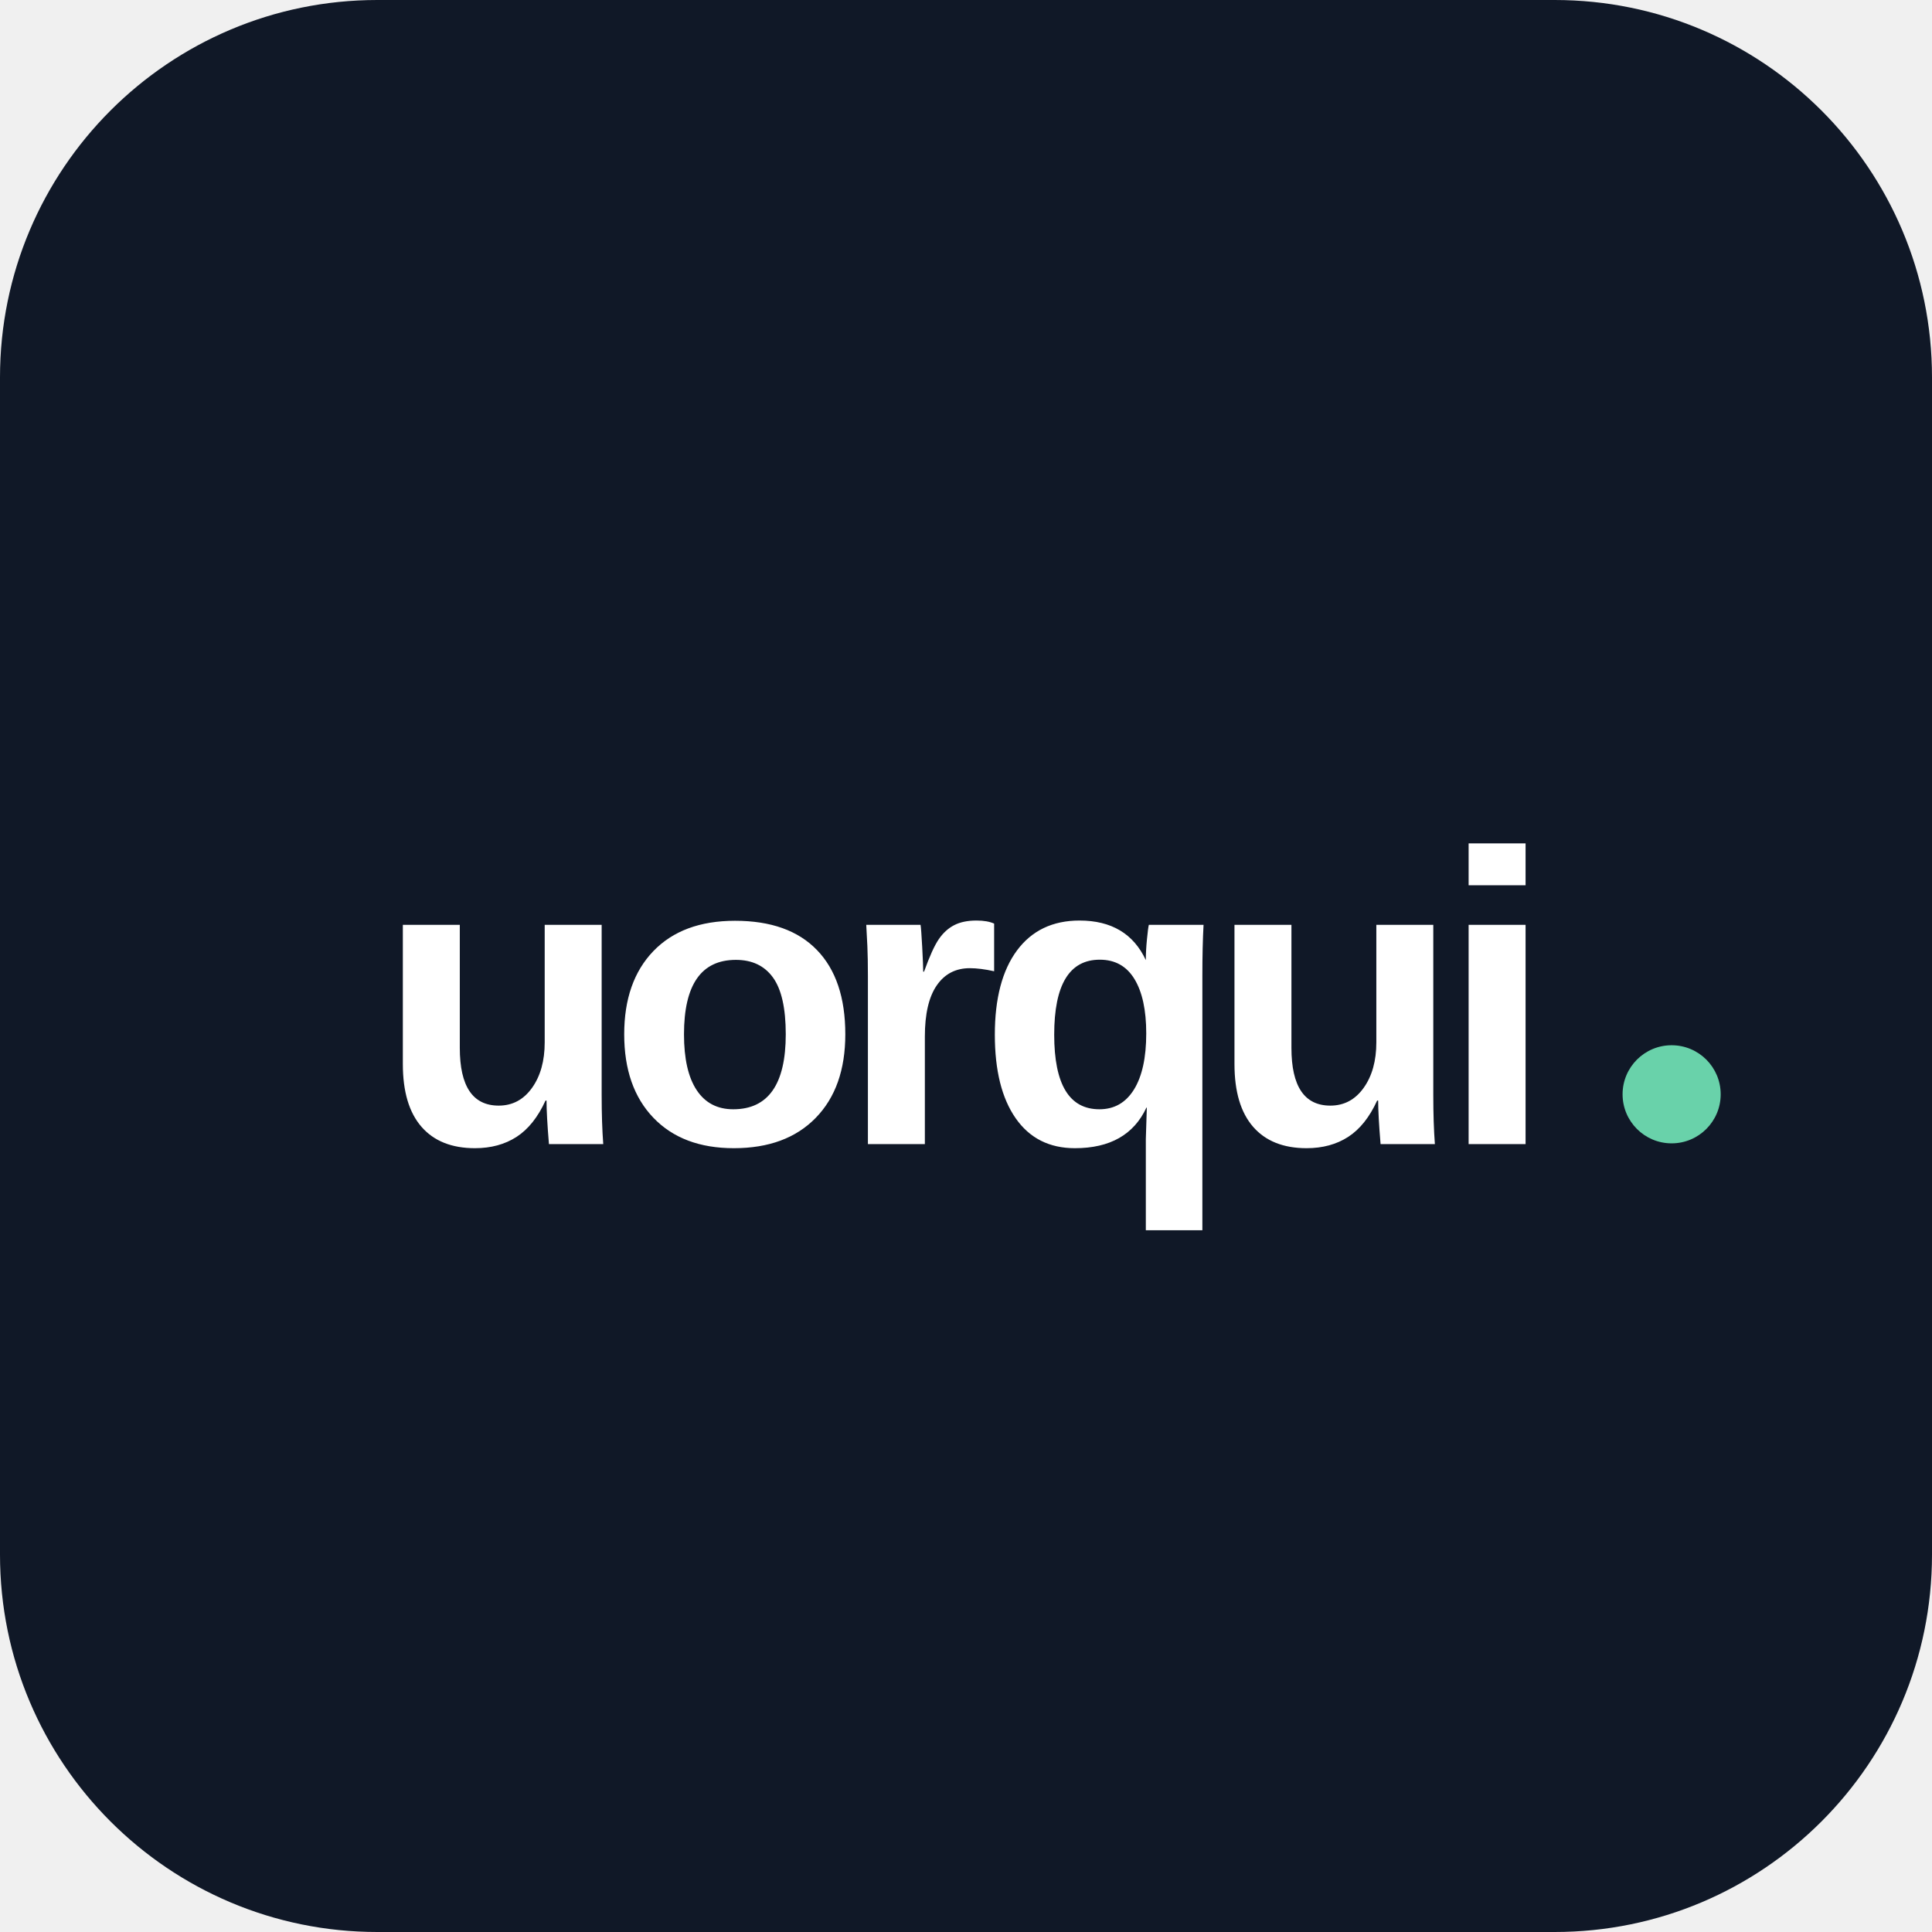
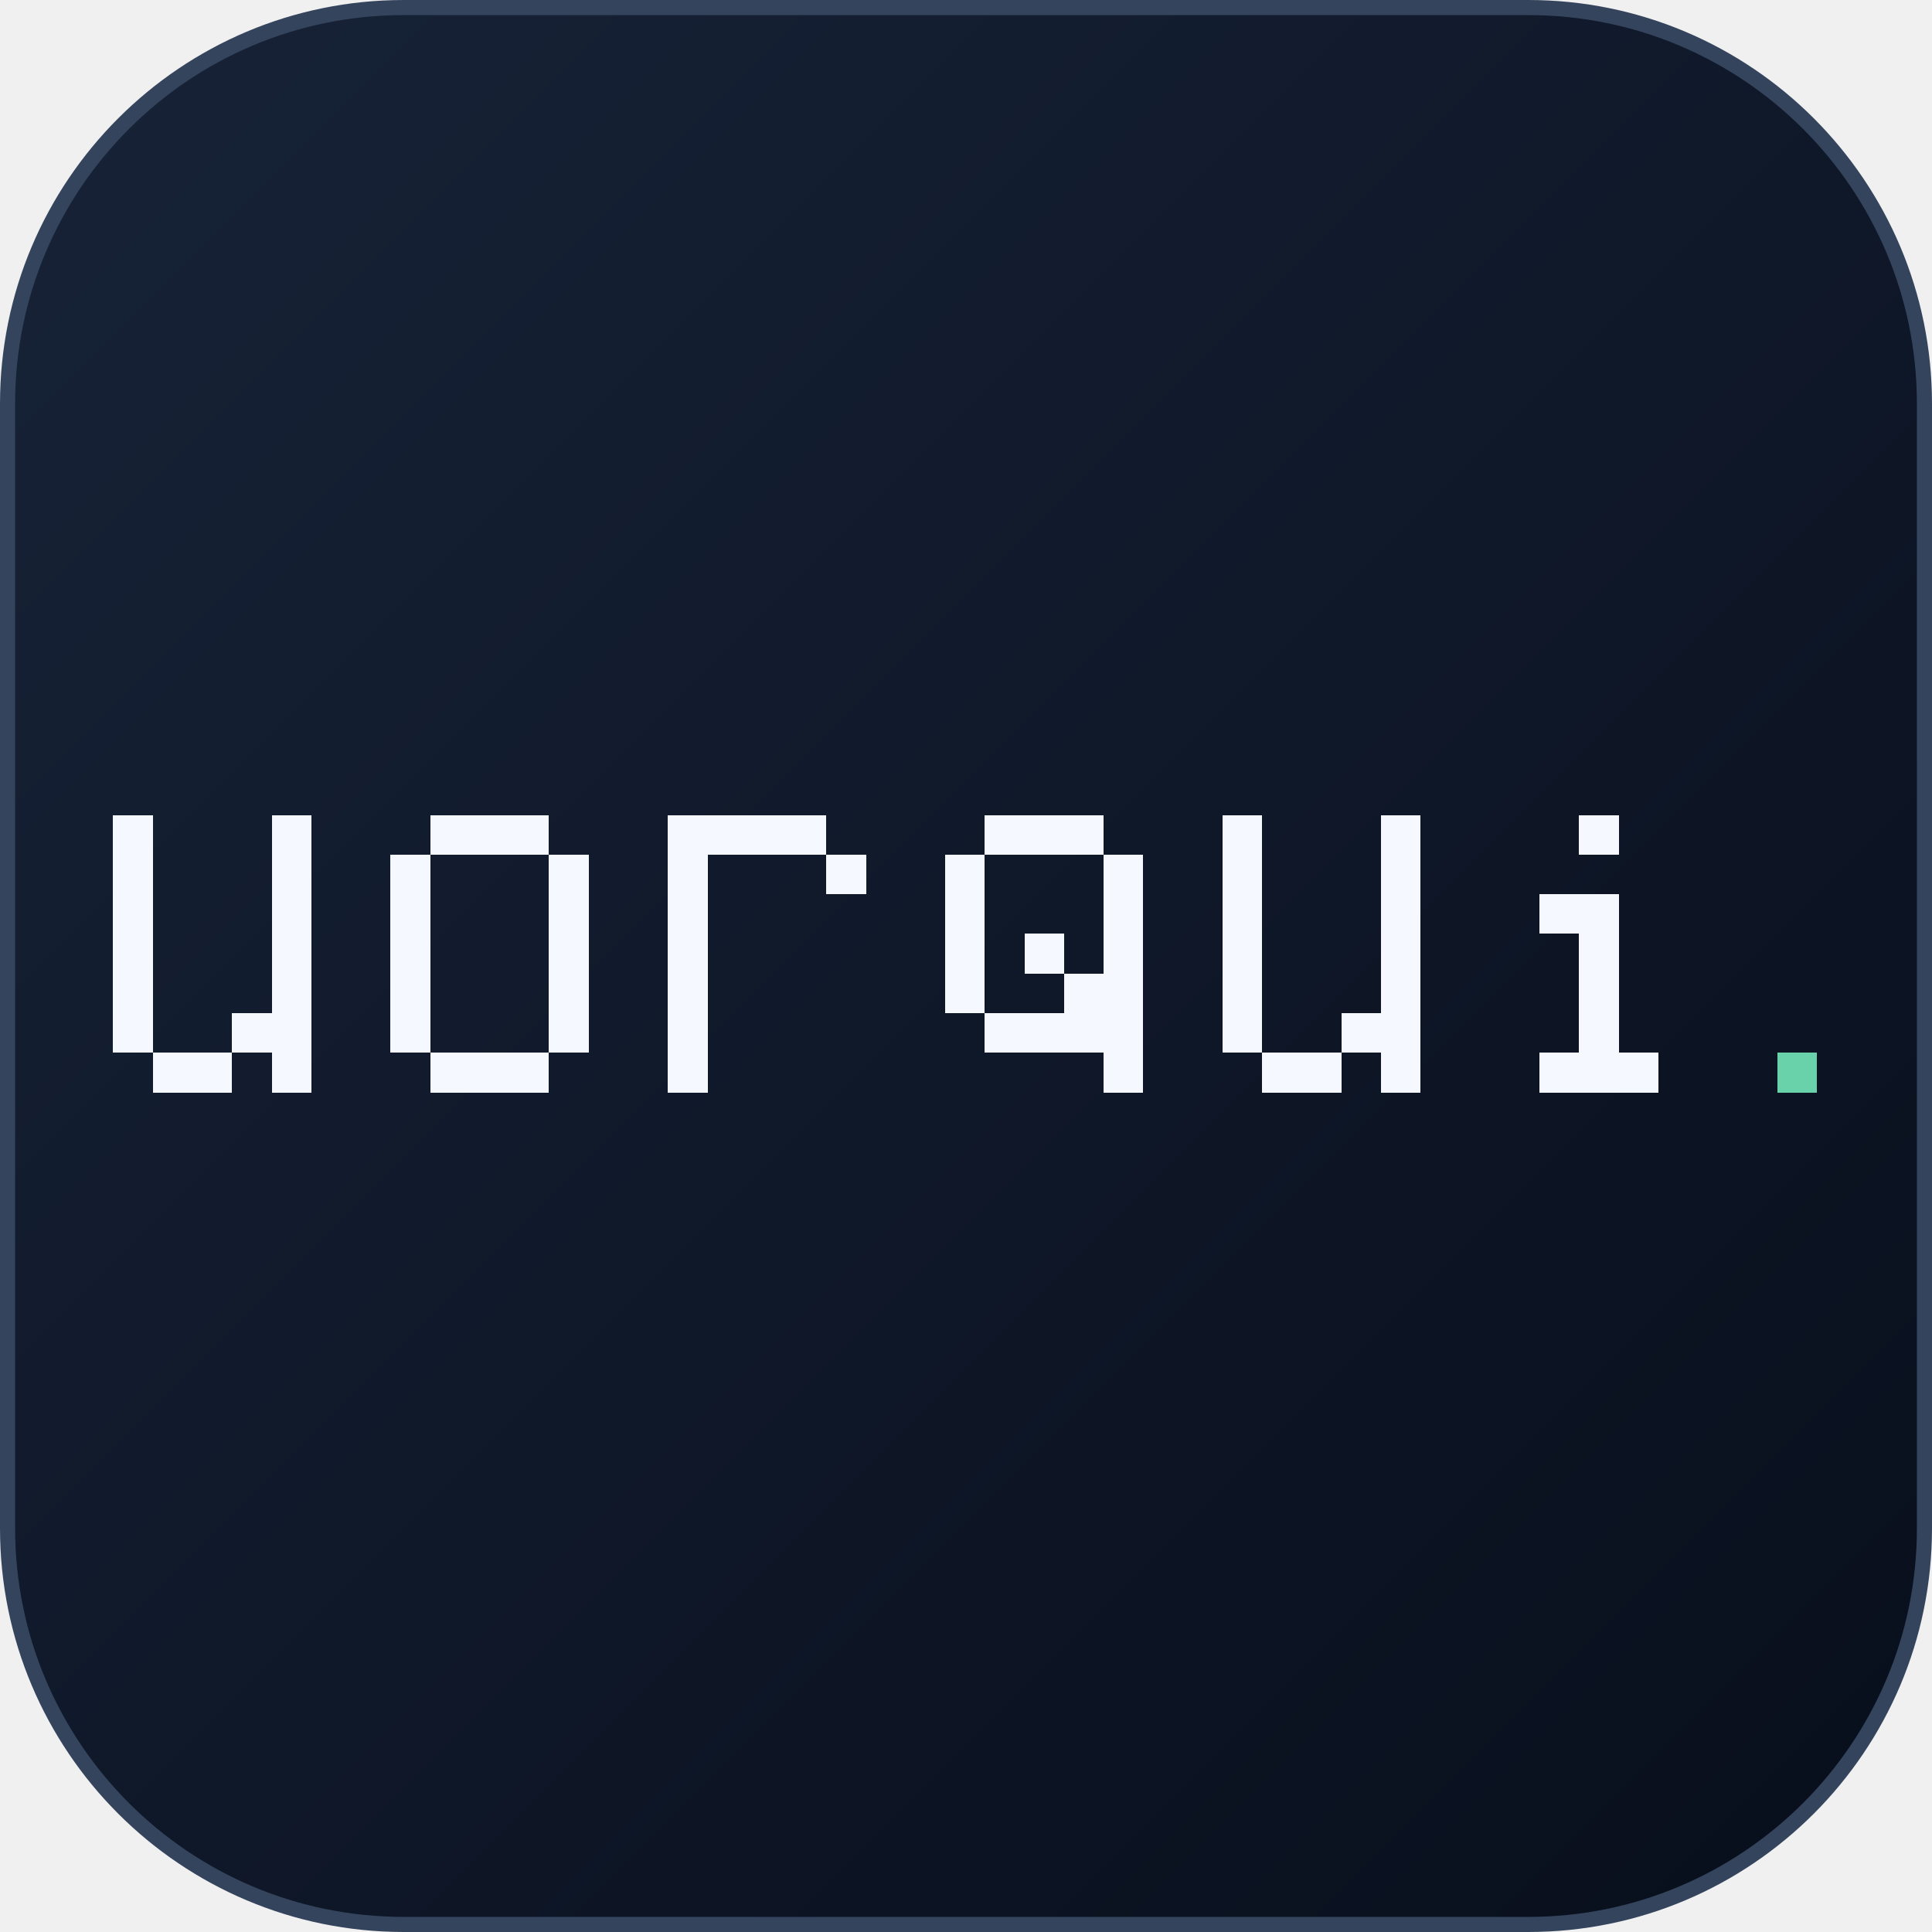
- <svg xmlns="http://www.w3.org/2000/svg" viewBox="0 0 512 512" role="img" aria-label="uorqui">
-   <rect width="512" height="512" rx="100" fill="#101827" />
-   <text x="256" y="272" fill="#fff" font-family="Arial,sans-serif" font-size="110" font-weight="800" letter-spacing="-6" text-anchor="middle" dominant-baseline="middle">uorqui</text>
-   <circle cx="443" cy="290" r="13" fill="#69d2aa" />
+ <svg xmlns="http://www.w3.org/2000/svg" viewBox="0 0 512 512" role="img" aria-label="uorqui.">
+   <defs>
+     <linearGradient id="bg" x1="0" y1="0" x2="1" y2="1">
+       <stop stop-color="#172338" />
+       <stop offset="1" stop-color="#080e1b" />
+     </linearGradient>
+   </defs>
+   <rect x="2" y="2" width="508" height="508" rx="105" fill="url(#bg)" stroke="#35445d" stroke-width="4" />
+   <g transform="translate(30 216) scale(10.5)" shape-rendering="crispEdges">
+     <path fill="#f6f8ff" d="M0 0h1v1h-1z M4 0h1v1h-1z M8 0h1v1h-1z M9 0h1v1h-1z M10 0h1v1h-1z M14 0h1v1h-1z M15 0h1v1h-1z M16 0h1v1h-1z M17 0h1v1h-1z M22 0h1v1h-1z M23 0h1v1h-1z M24 0h1v1h-1z M28 0h1v1h-1z M32 0h1v1h-1z M37 0h1v1h-1z M0 1h1v1h-1z M4 1h1v1h-1z M7 1h1v1h-1z M11 1h1v1h-1z M14 1h1v1h-1z M18 1h1v1h-1z M21 1h1v1h-1z M25 1h1v1h-1z M28 1h1v1h-1z M32 1h1v1h-1z M0 2h1v1h-1z M4 2h1v1h-1z M7 2h1v1h-1z M11 2h1v1h-1z M14 2h1v1h-1z M21 2h1v1h-1z M25 2h1v1h-1z M28 2h1v1h-1z M32 2h1v1h-1z M36 2h1v1h-1z M37 2h1v1h-1z M0 3h1v1h-1z M4 3h1v1h-1z M7 3h1v1h-1z M11 3h1v1h-1z M14 3h1v1h-1z M21 3h1v1h-1z M23 3h1v1h-1z M25 3h1v1h-1z M28 3h1v1h-1z M32 3h1v1h-1z M37 3h1v1h-1z M0 4h1v1h-1z M4 4h1v1h-1z M7 4h1v1h-1z M11 4h1v1h-1z M14 4h1v1h-1z M21 4h1v1h-1z M24 4h1v1h-1z M25 4h1v1h-1z M28 4h1v1h-1z M32 4h1v1h-1z M37 4h1v1h-1z M0 5h1v1h-1z M3 5h1v1h-1z M4 5h1v1h-1z M7 5h1v1h-1z M11 5h1v1h-1z M14 5h1v1h-1z M22 5h1v1h-1z M23 5h1v1h-1z M24 5h1v1h-1z M25 5h1v1h-1z M28 5h1v1h-1z M31 5h1v1h-1z M32 5h1v1h-1z M37 5h1v1h-1z M1 6h1v1h-1z M2 6h1v1h-1z M4 6h1v1h-1z M8 6h1v1h-1z M9 6h1v1h-1z M10 6h1v1h-1z M14 6h1v1h-1z M25 6h1v1h-1z M29 6h1v1h-1z M30 6h1v1h-1z M32 6h1v1h-1z M36 6h1v1h-1z M37 6h1v1h-1z M38 6h1v1h-1z" />
+     <rect x="42" y="6" width="1" height="1" fill="#69d2aa" />
+   </g>
</svg>
